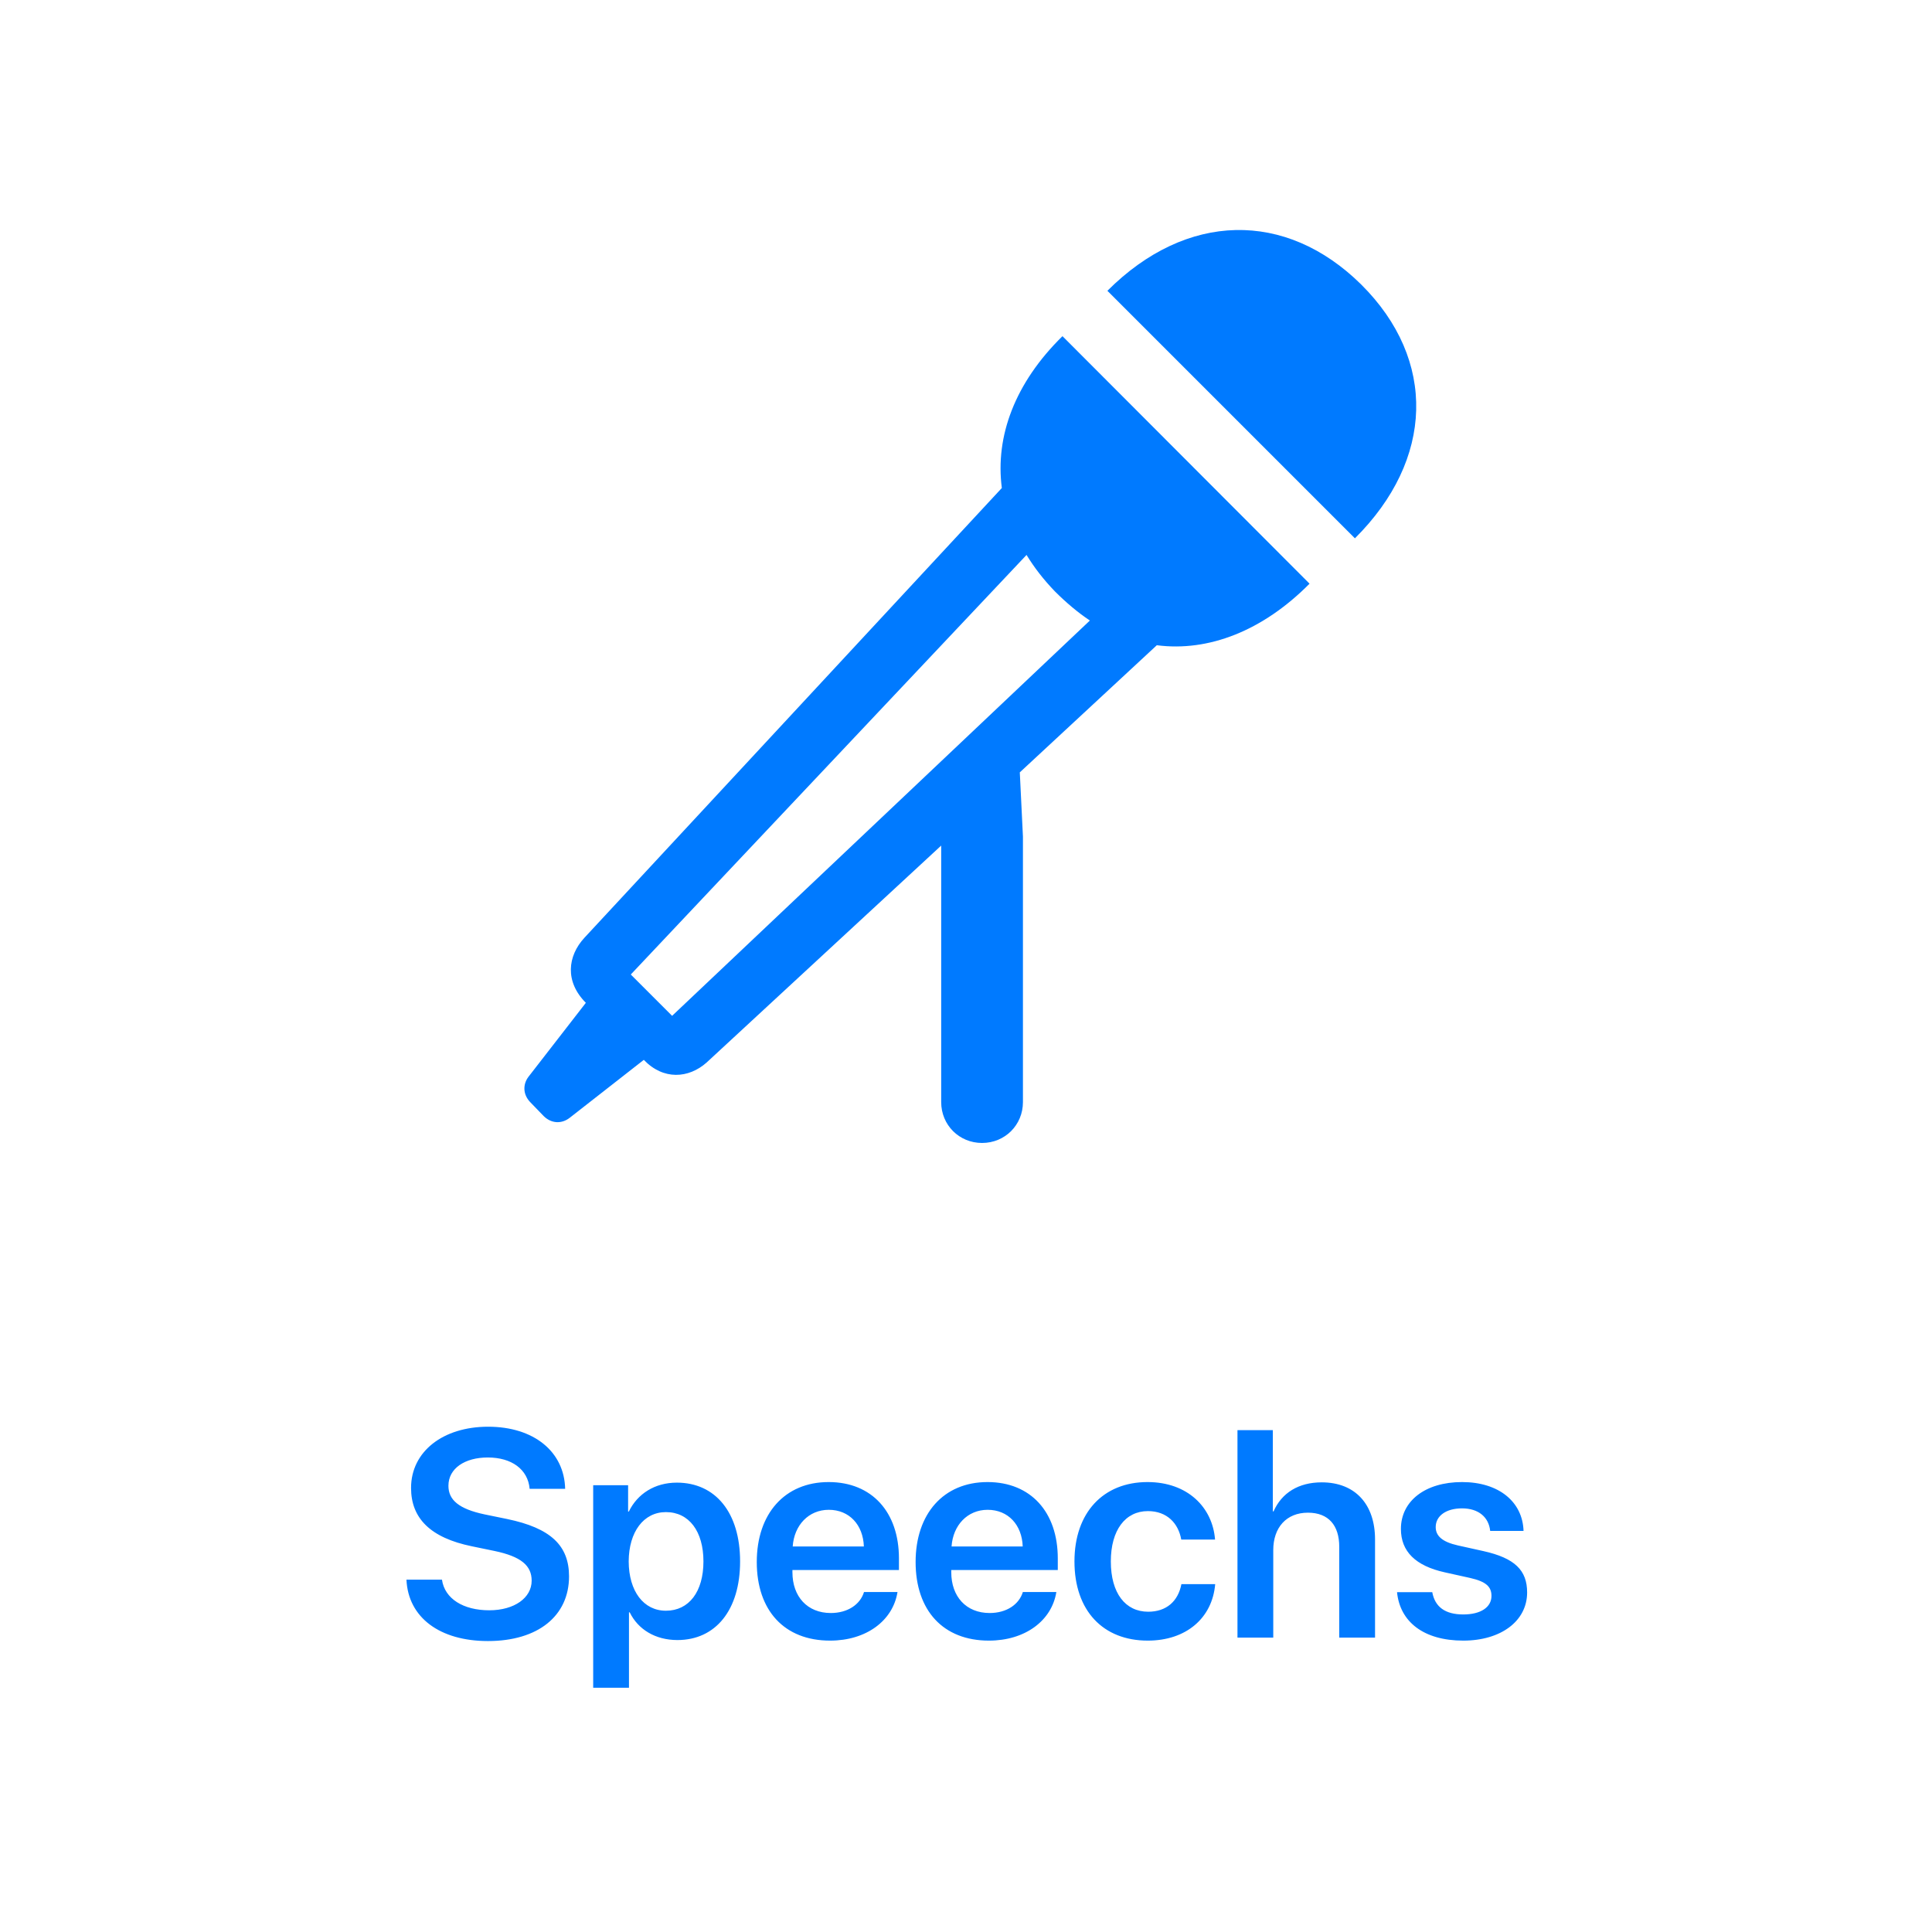
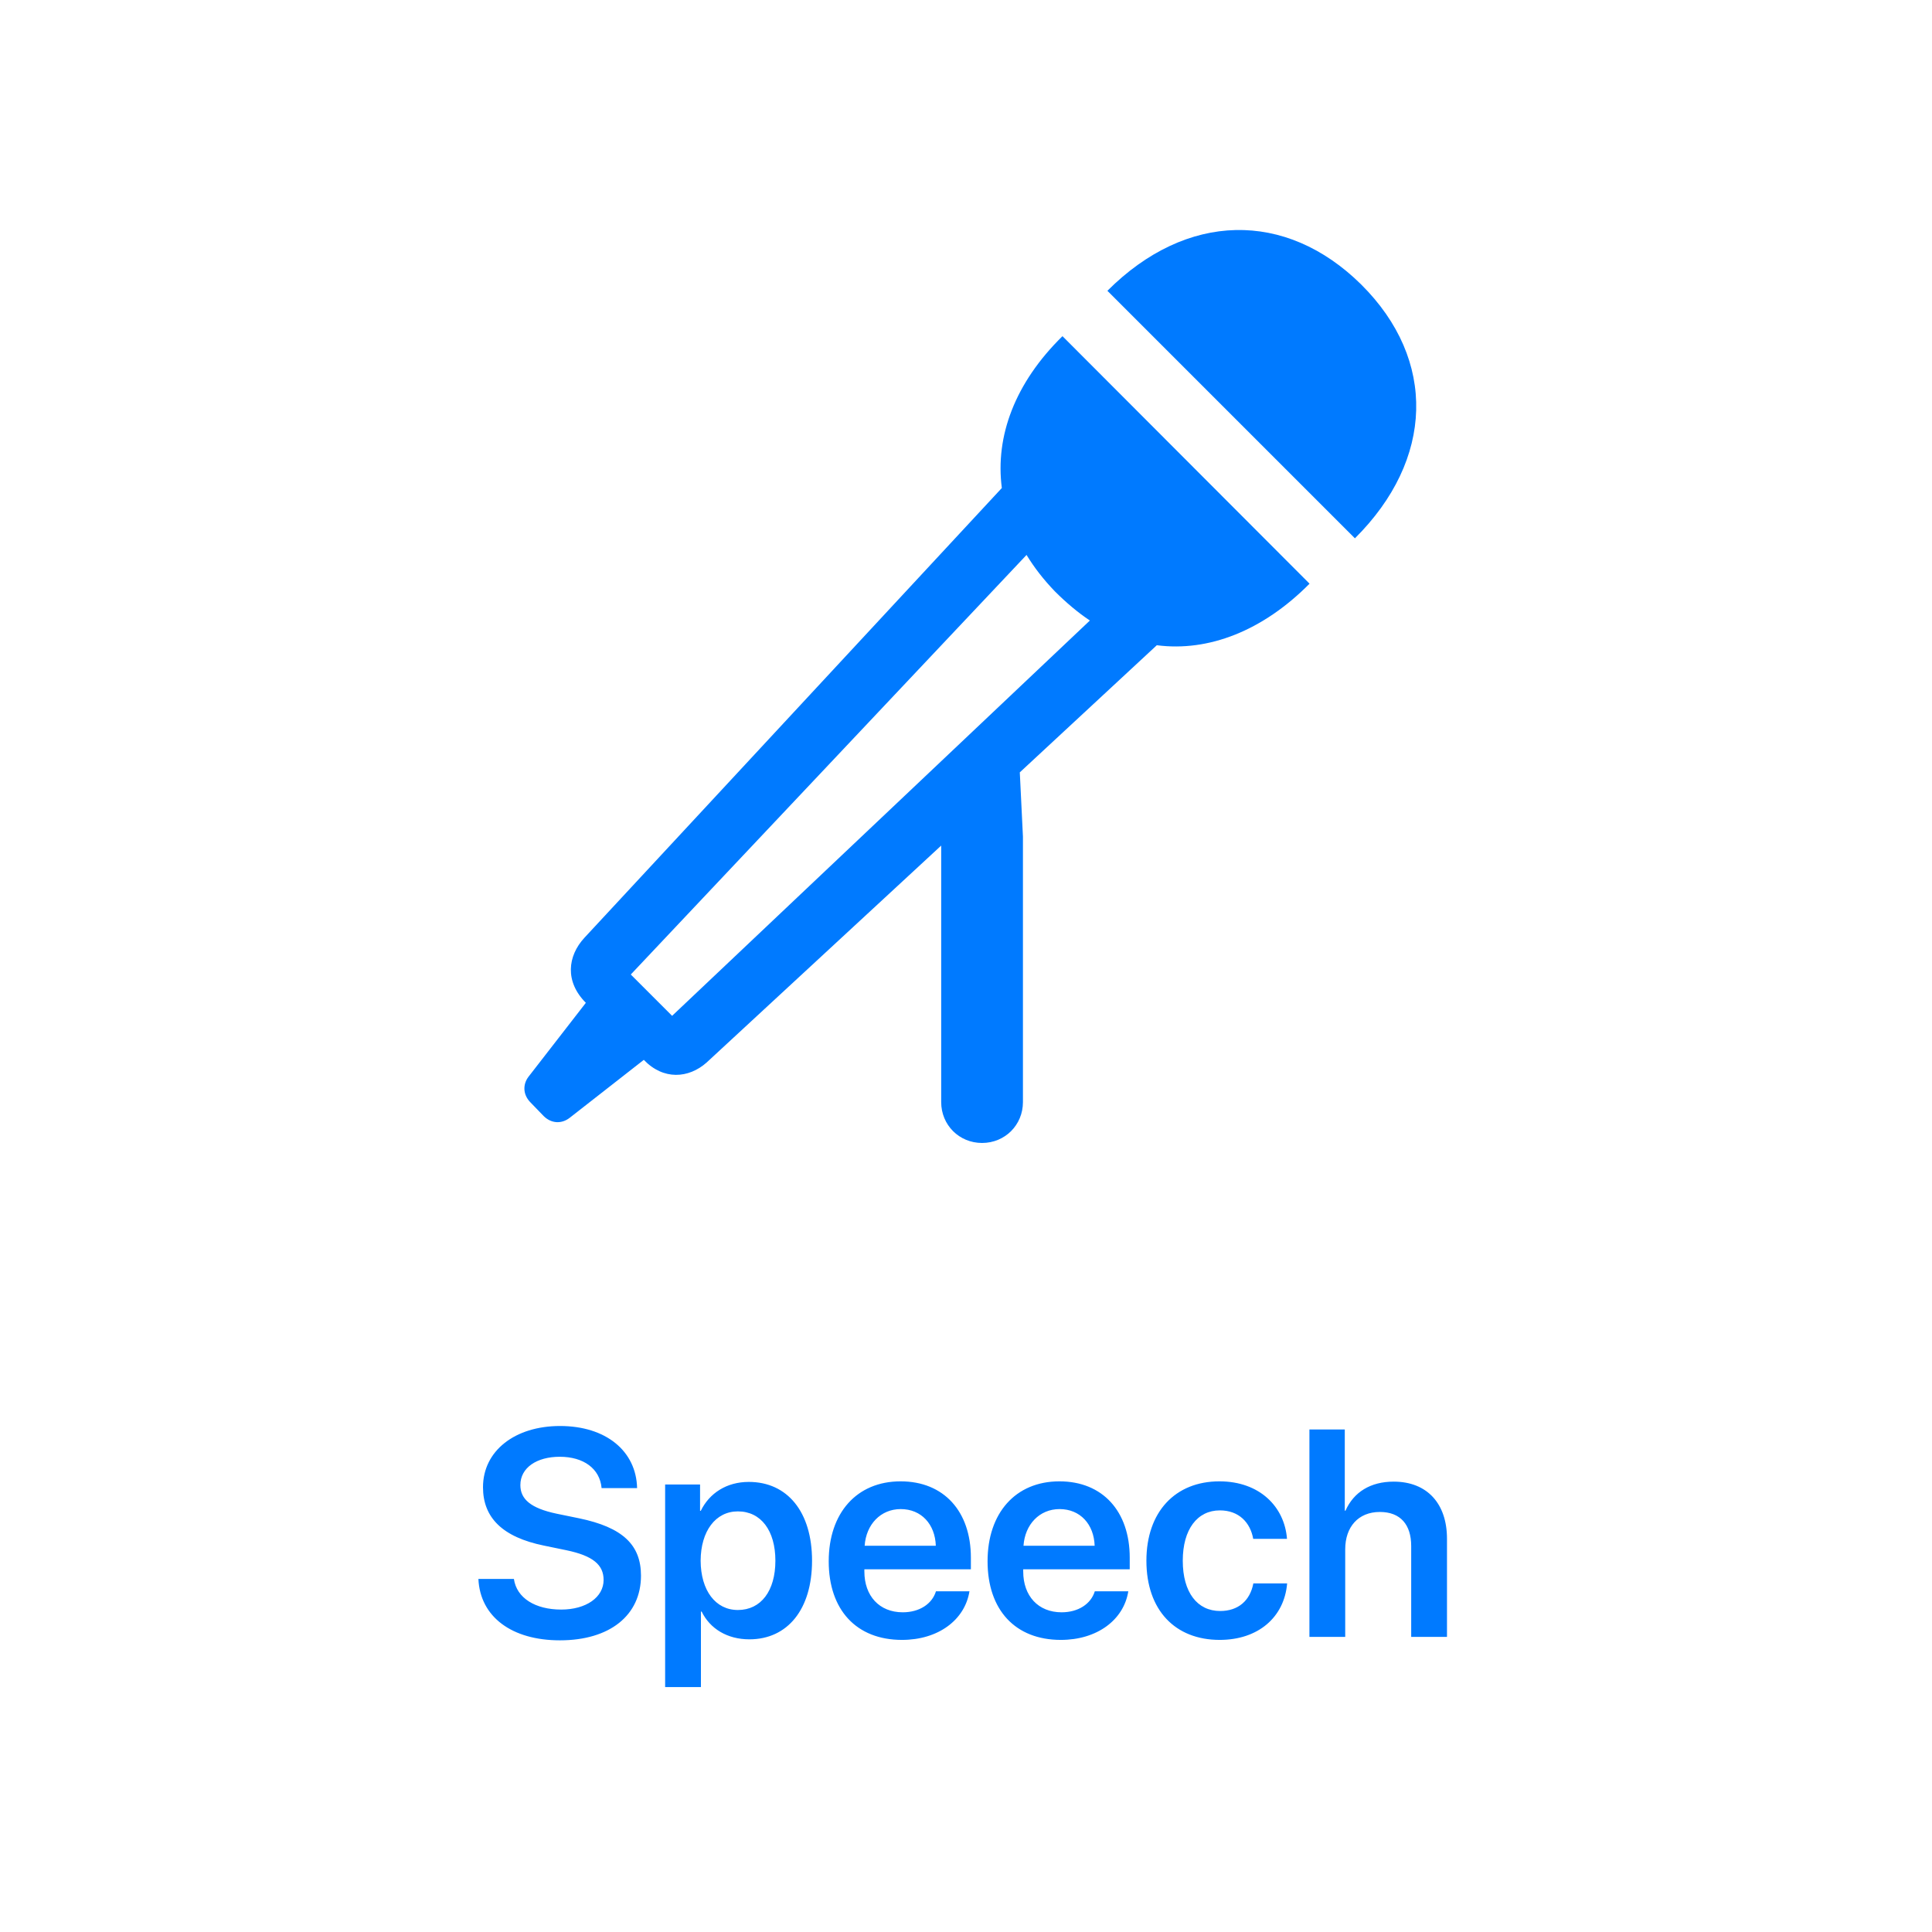
<svg xmlns="http://www.w3.org/2000/svg" width="210px" height="210px" viewBox="0 0 210 210" version="1.1">
  <g id="Speech" stroke="none" stroke-width="1" fill="none" fill-rule="evenodd">
    <path d="M120.369,31.608 L147.273,58.513 C155.867,49.968 156.209,39.128 147.957,30.925 C139.754,22.819 128.963,23.015 120.369,31.608 Z M115.486,36.54 C110.311,41.618 108.162,47.429 108.895,53.044 L63.533,101.921 C61.678,103.923 61.385,106.706 63.68,109.001 L57.43,117.058 C56.844,117.839 56.795,118.962 57.674,119.841 L59.09,121.306 C59.92,122.136 61.043,122.185 61.922,121.501 L69.979,115.202 C72.116,117.435 74.855,117.218 76.801,115.496 L102.303,91.911 L102.303,119.792 C102.303,122.282 104.256,124.235 106.746,124.235 C109.236,124.235 111.189,122.282 111.189,119.792 L111.189,90.935 L110.848,83.952 L125.74,70.134 C131.355,70.866 137.264,68.571 142.342,63.444 L115.486,36.54 Z M68.563,105.925 L111.58,60.319 C112.41,61.686 113.436,63.005 114.656,64.274 C115.877,65.495 117.146,66.569 118.465,67.448 L73.055,110.417 L68.563,105.925 Z" fill="#007AFF" fill-rule="nonzero" />
-     <path d="M44.18,171.703 C44.367,175.828 47.82,178.375 53.039,178.375 C58.461,178.375 61.852,175.656 61.852,171.344 C61.852,168 59.867,166.094 55.117,165.109 L52.68,164.609 C49.867,164.016 48.742,163.031 48.742,161.5 C48.742,159.609 50.523,158.422 53.023,158.422 C55.602,158.422 57.383,159.703 57.57,161.828 L61.43,161.828 C61.336,157.797 58.039,155.078 53.055,155.078 C48.164,155.078 44.68,157.766 44.68,161.734 C44.68,165.031 46.789,167.156 51.305,168.078 L53.727,168.578 C56.664,169.188 57.789,170.188 57.789,171.812 C57.789,173.688 55.898,175.031 53.18,175.031 C50.367,175.031 48.336,173.781 48.039,171.703 L44.18,171.703 Z M73.57,161.156 C71.164,161.156 69.289,162.375 68.352,164.297 L68.273,164.297 L68.273,161.438 L64.477,161.438 L64.477,183.453 L68.367,183.453 L68.367,175.25 L68.445,175.25 C69.352,177.109 71.227,178.266 73.633,178.266 C77.789,178.266 80.445,175 80.445,169.719 C80.445,164.422 77.773,161.156 73.57,161.156 Z M72.383,175.078 C69.961,175.078 68.352,172.969 68.336,169.719 C68.352,166.5 69.961,164.359 72.383,164.359 C74.898,164.359 76.461,166.453 76.461,169.719 C76.461,173 74.898,175.078 72.383,175.078 Z M93.914,173.047 C93.492,174.422 92.117,175.328 90.305,175.328 C87.758,175.328 86.133,173.547 86.133,170.891 L86.133,170.656 L97.711,170.656 L97.711,169.391 C97.711,164.359 94.773,161.094 90.07,161.094 C85.289,161.094 82.258,164.547 82.258,169.781 C82.258,175.062 85.258,178.328 90.227,178.328 C94.148,178.328 97.055,176.172 97.555,173.047 L93.914,173.047 Z M90.086,164.109 C92.32,164.109 93.82,165.75 93.898,168.094 L86.164,168.094 C86.32,165.781 87.898,164.109 90.086,164.109 Z M111.18,173.047 C110.758,174.422 109.383,175.328 107.57,175.328 C105.023,175.328 103.398,173.547 103.398,170.891 L103.398,170.656 L114.977,170.656 L114.977,169.391 C114.977,164.359 112.039,161.094 107.336,161.094 C102.555,161.094 99.523,164.547 99.523,169.781 C99.523,175.062 102.523,178.328 107.492,178.328 C111.414,178.328 114.32,176.172 114.82,173.047 L111.18,173.047 Z M107.352,164.109 C109.586,164.109 111.086,165.75 111.164,168.094 L103.43,168.094 C103.586,165.781 105.164,164.109 107.352,164.109 Z M132.07,167.344 C131.805,163.859 129.102,161.094 124.727,161.094 C119.914,161.094 116.789,164.422 116.789,169.719 C116.789,175.094 119.914,178.328 124.758,178.328 C128.914,178.328 131.773,175.891 132.086,172.188 L128.414,172.188 C128.055,174.062 126.773,175.188 124.805,175.188 C122.336,175.188 120.742,173.188 120.742,169.719 C120.742,166.312 122.32,164.25 124.773,164.25 C126.852,164.25 128.086,165.578 128.398,167.344 L132.07,167.344 Z M134.508,178 L138.398,178 L138.398,168.484 C138.398,166.047 139.82,164.422 142.164,164.422 C144.414,164.422 145.57,165.812 145.57,168.125 L145.57,178 L149.461,178 L149.461,167.328 C149.461,163.531 147.32,161.125 143.664,161.125 C141.148,161.125 139.32,162.266 138.43,164.281 L138.352,164.281 L138.352,155.453 L134.508,155.453 L134.508,178 Z M152.273,166.188 C152.273,163.156 154.914,161.094 158.914,161.094 C162.945,161.094 165.508,163.266 165.602,166.406 L161.977,166.406 C161.82,164.906 160.711,163.953 158.914,163.953 C157.195,163.953 156.055,164.766 156.055,165.984 C156.055,166.938 156.742,167.594 158.477,167.984 L161.227,168.594 C164.664,169.359 165.992,170.688 165.992,173.094 C165.992,176.219 163.117,178.328 159.055,178.328 C154.727,178.328 152.164,176.266 151.852,173.062 L155.68,173.062 C155.977,174.672 157.086,175.484 159.055,175.484 C160.945,175.484 162.117,174.703 162.117,173.469 C162.117,172.469 161.523,171.906 159.789,171.516 L157.039,170.906 C153.867,170.203 152.273,168.641 152.273,166.188 Z" id="Speechs" fill="#007AFF" fill-rule="nonzero" />
+     <path d="M52,171.625 C52.188,175.75 55.641,178.297 60.859,178.297 C66.281,178.297 69.672,175.578 69.672,171.266 C69.672,167.922 67.688,166.016 62.938,165.031 L60.5,164.531 C57.688,163.938 56.562,162.953 56.562,161.422 C56.562,159.531 58.344,158.344 60.844,158.344 C63.422,158.344 65.203,159.625 65.391,161.75 L69.25,161.75 C69.156,157.719 65.859,155 60.875,155 C55.984,155 52.5,157.688 52.5,161.656 C52.5,164.953 54.609,167.078 59.125,168 L61.547,168.5 C64.484,169.109 65.609,170.109 65.609,171.734 C65.609,173.609 63.719,174.953 61,174.953 C58.188,174.953 56.156,173.703 55.859,171.625 L52,171.625 Z M81.391,161.078 C78.984,161.078 77.109,162.297 76.172,164.219 L76.094,164.219 L76.094,161.359 L72.297,161.359 L72.297,183.375 L76.188,183.375 L76.188,175.172 L76.266,175.172 C77.172,177.031 79.047,178.188 81.453,178.188 C85.609,178.188 88.266,174.922 88.266,169.641 C88.266,164.344 85.594,161.078 81.391,161.078 Z M80.203,175 C77.781,175 76.172,172.891 76.156,169.641 C76.172,166.422 77.781,164.281 80.203,164.281 C82.719,164.281 84.281,166.375 84.281,169.641 C84.281,172.922 82.719,175 80.203,175 Z M101.734,172.969 C101.312,174.344 99.938,175.25 98.125,175.25 C95.578,175.25 93.953,173.469 93.953,170.812 L93.953,170.578 L105.531,170.578 L105.531,169.312 C105.531,164.281 102.594,161.016 97.891,161.016 C93.109,161.016 90.078,164.469 90.078,169.703 C90.078,174.984 93.078,178.25 98.047,178.25 C101.969,178.25 104.875,176.094 105.375,172.969 L101.734,172.969 Z M97.906,164.031 C100.141,164.031 101.641,165.672 101.719,168.016 L93.984,168.016 C94.141,165.703 95.719,164.031 97.906,164.031 Z M119,172.969 C118.578,174.344 117.203,175.25 115.391,175.25 C112.844,175.25 111.219,173.469 111.219,170.812 L111.219,170.578 L122.797,170.578 L122.797,169.312 C122.797,164.281 119.859,161.016 115.156,161.016 C110.375,161.016 107.344,164.469 107.344,169.703 C107.344,174.984 110.344,178.25 115.312,178.25 C119.234,178.25 122.141,176.094 122.641,172.969 L119,172.969 Z M115.172,164.031 C117.406,164.031 118.906,165.672 118.984,168.016 L111.25,168.016 C111.406,165.703 112.984,164.031 115.172,164.031 Z M139.891,167.266 C139.625,163.781 136.922,161.016 132.547,161.016 C127.734,161.016 124.609,164.344 124.609,169.641 C124.609,175.016 127.734,178.25 132.578,178.25 C136.734,178.25 139.594,175.812 139.906,172.109 L136.234,172.109 C135.875,173.984 134.594,175.109 132.625,175.109 C130.156,175.109 128.562,173.109 128.562,169.641 C128.562,166.234 130.141,164.172 132.594,164.172 C134.672,164.172 135.906,165.5 136.219,167.266 L139.891,167.266 Z M142.328,177.922 L146.219,177.922 L146.219,168.406 C146.219,165.969 147.641,164.344 149.984,164.344 C152.234,164.344 153.391,165.734 153.391,168.047 L153.391,177.922 L157.281,177.922 L157.281,167.25 C157.281,163.453 155.141,161.047 151.484,161.047 C148.969,161.047 147.141,162.188 146.25,164.203 L146.172,164.203 L146.172,155.375 L142.328,155.375 L142.328,177.922 Z" id="Speechs" fill="#007AFF" fill-rule="nonzero" />
  </g>
</svg>
